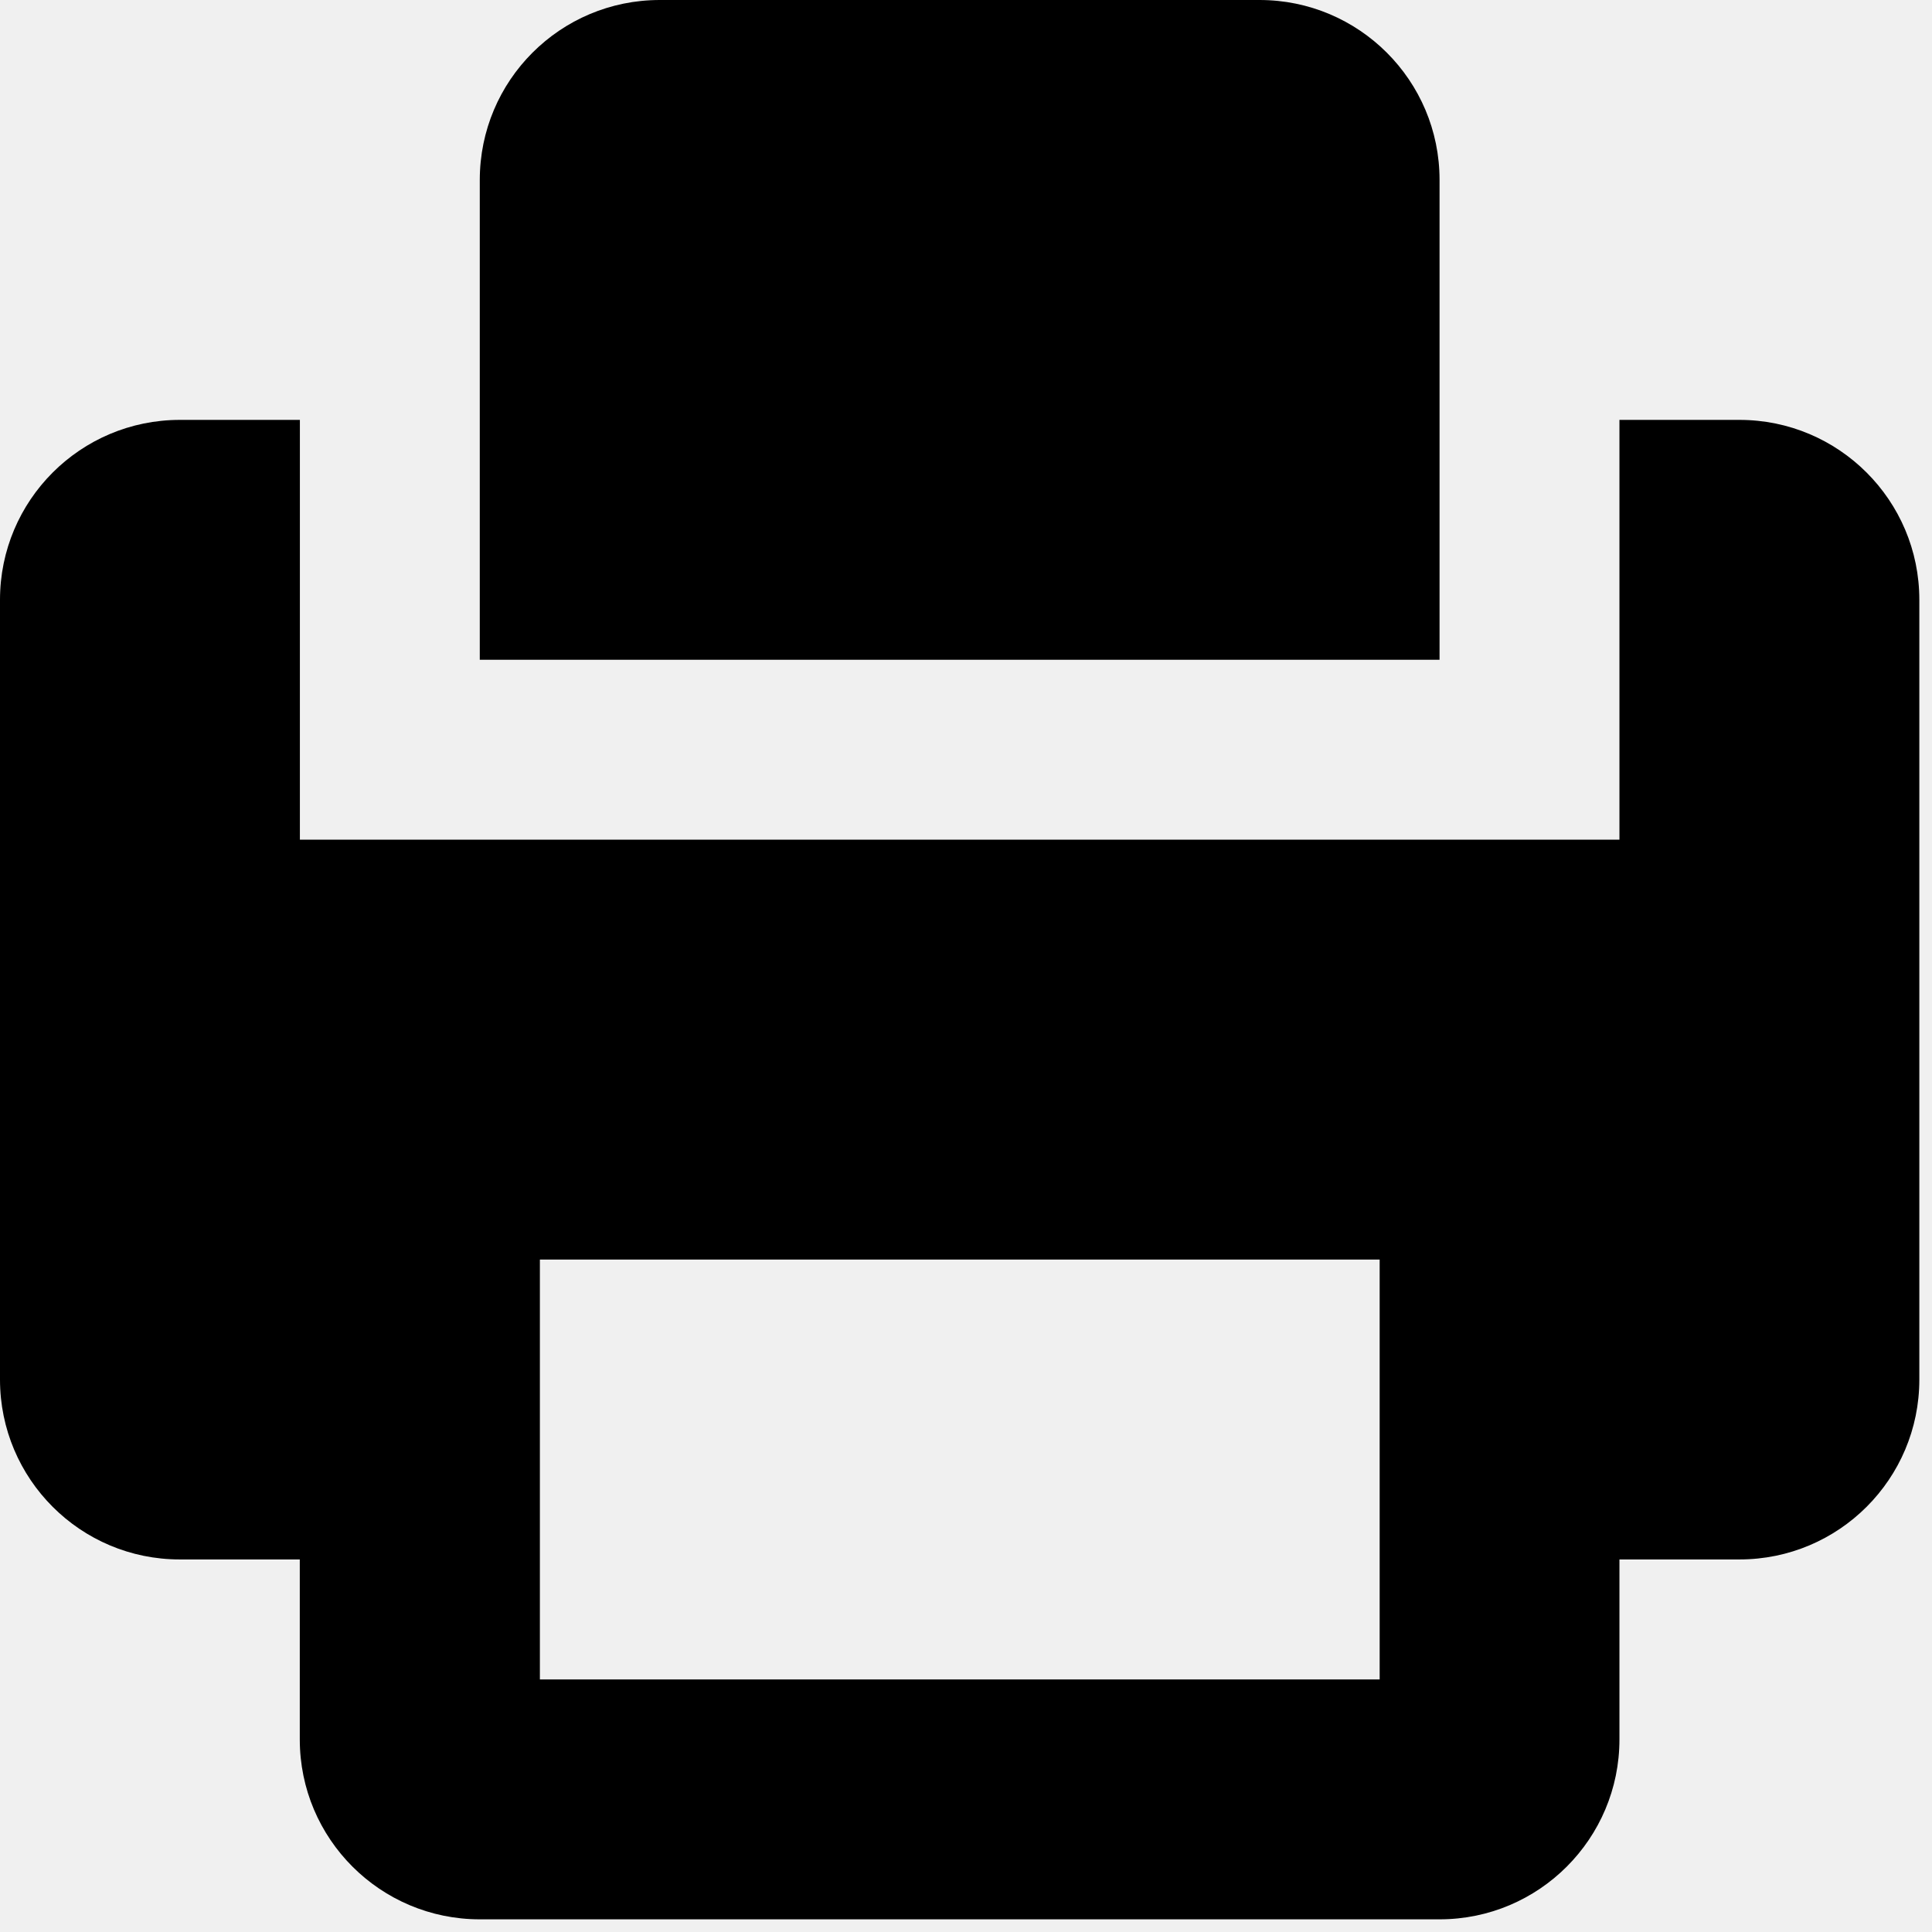
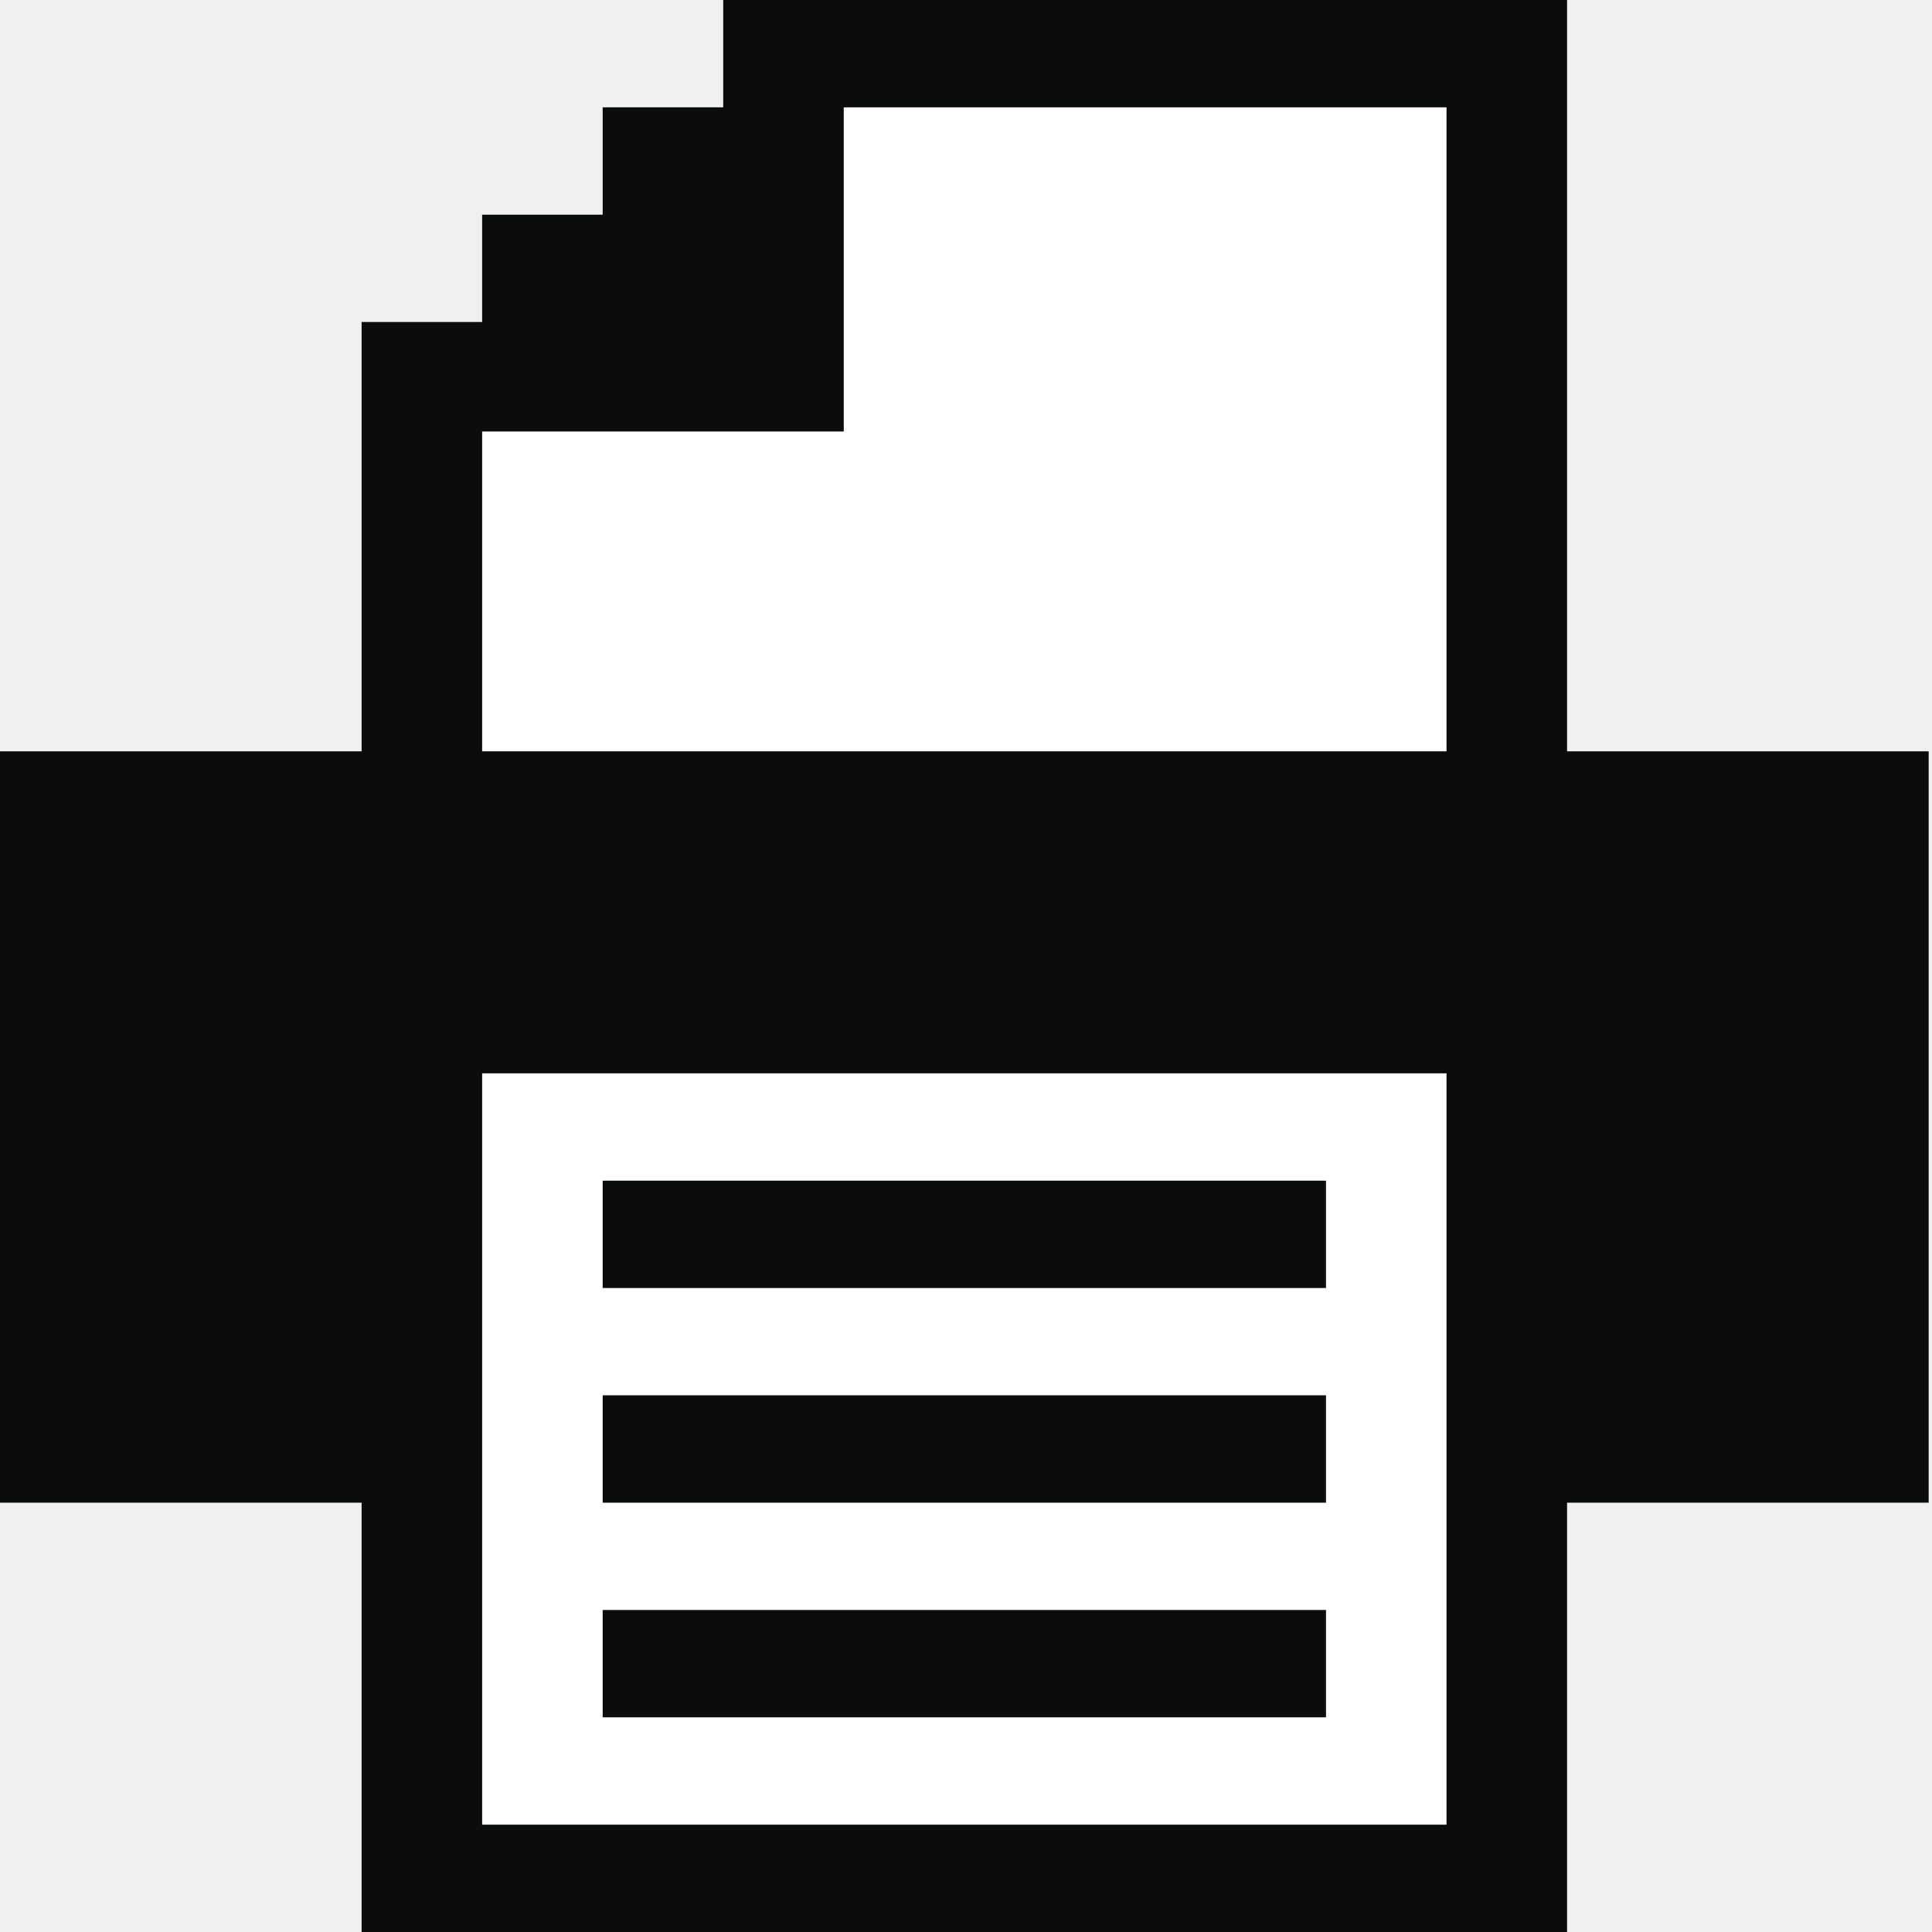
- <svg xmlns="http://www.w3.org/2000/svg" width="18" height="18" viewBox="0 0 18 18">
-   <path d="M13.412 6.147H4.47v-4.47C4.47.75 5.22 0 6.147 0h5.588c.926 0 1.677.75 1.677 1.676v4.47zm4.47-.559v7.265c0 .926-.75 1.676-1.676 1.676h-1.118v1.677c0 .925-.75 1.676-1.676 1.676H4.47c-.926 0-1.677-.75-1.677-1.676v-1.677H1.676C.751 14.53 0 13.78 0 12.853V5.588c0-.926.75-1.676 1.676-1.676h1.118v3.911h12.294V3.912h1.118c.925 0 1.676.75 1.676 1.676zm-5.03 6.147H5.03v3.912h7.824v-3.912z" />
+ <svg xmlns="http://www.w3.org/2000/svg" width="18" height="18" viewBox="0 0 18 18" fill="none">
+   <g clip-path="url(#clip0_30_240)">
+     <path d="M7.861 1H13.477V7H4.492V4.02H7.861V1ZM4.492 10H13.477V17H4.492V10ZM5.615 12H12.354V11H5.615V12ZM5.615 14H12.354V13H5.615V14ZM5.615 16H12.354V15H5.615V16Z" fill="white" />
+     <path d="M12.354 16H5.615V15H12.354V16ZM14.6 7H17.969V14H14.6V18H3.369V14H0V7H3.369V3H4.492V2H5.615V1H6.738V0H14.6V7ZM13.477 10H4.492V17H13.477V10ZM13.477 1H7.861V4.02H4.492V7H13.477V1ZM12.354 13H5.615V14H12.354V13ZM12.354 11H5.615V12H12.354V11Z" fill="#0B0C0C" />
+   </g>
+   <defs>
+     <clipPath id="clip0_30_240">
+       <rect width="17.969" height="18" fill="white" />
+     </clipPath>
+   </defs>
</svg>
